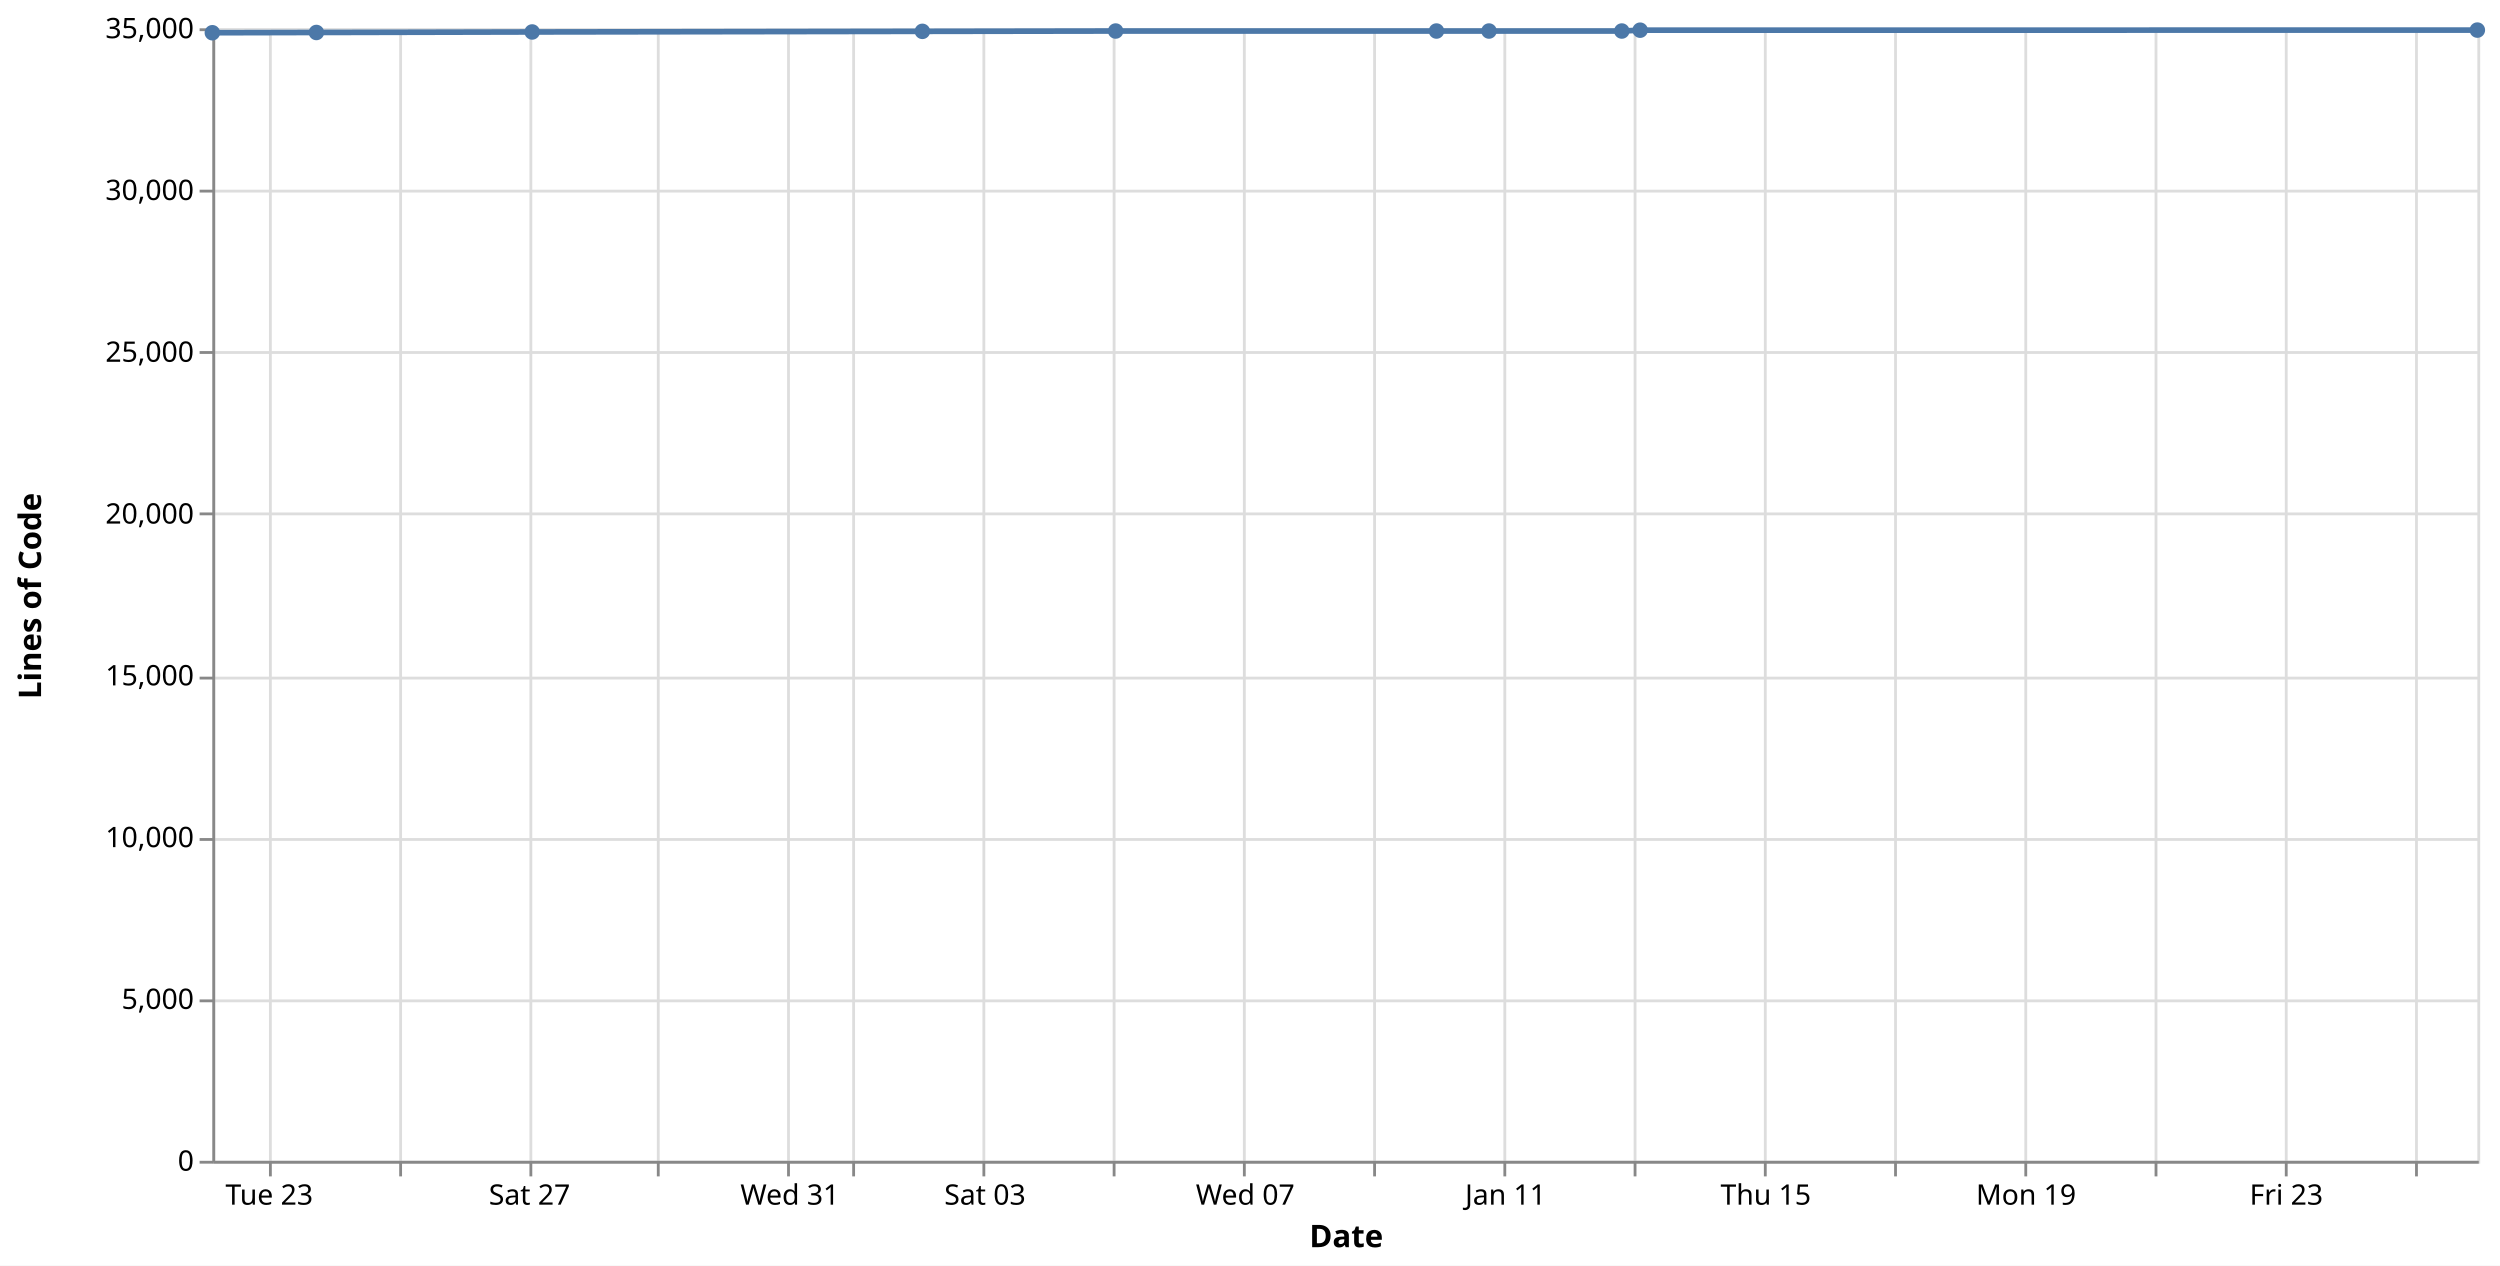
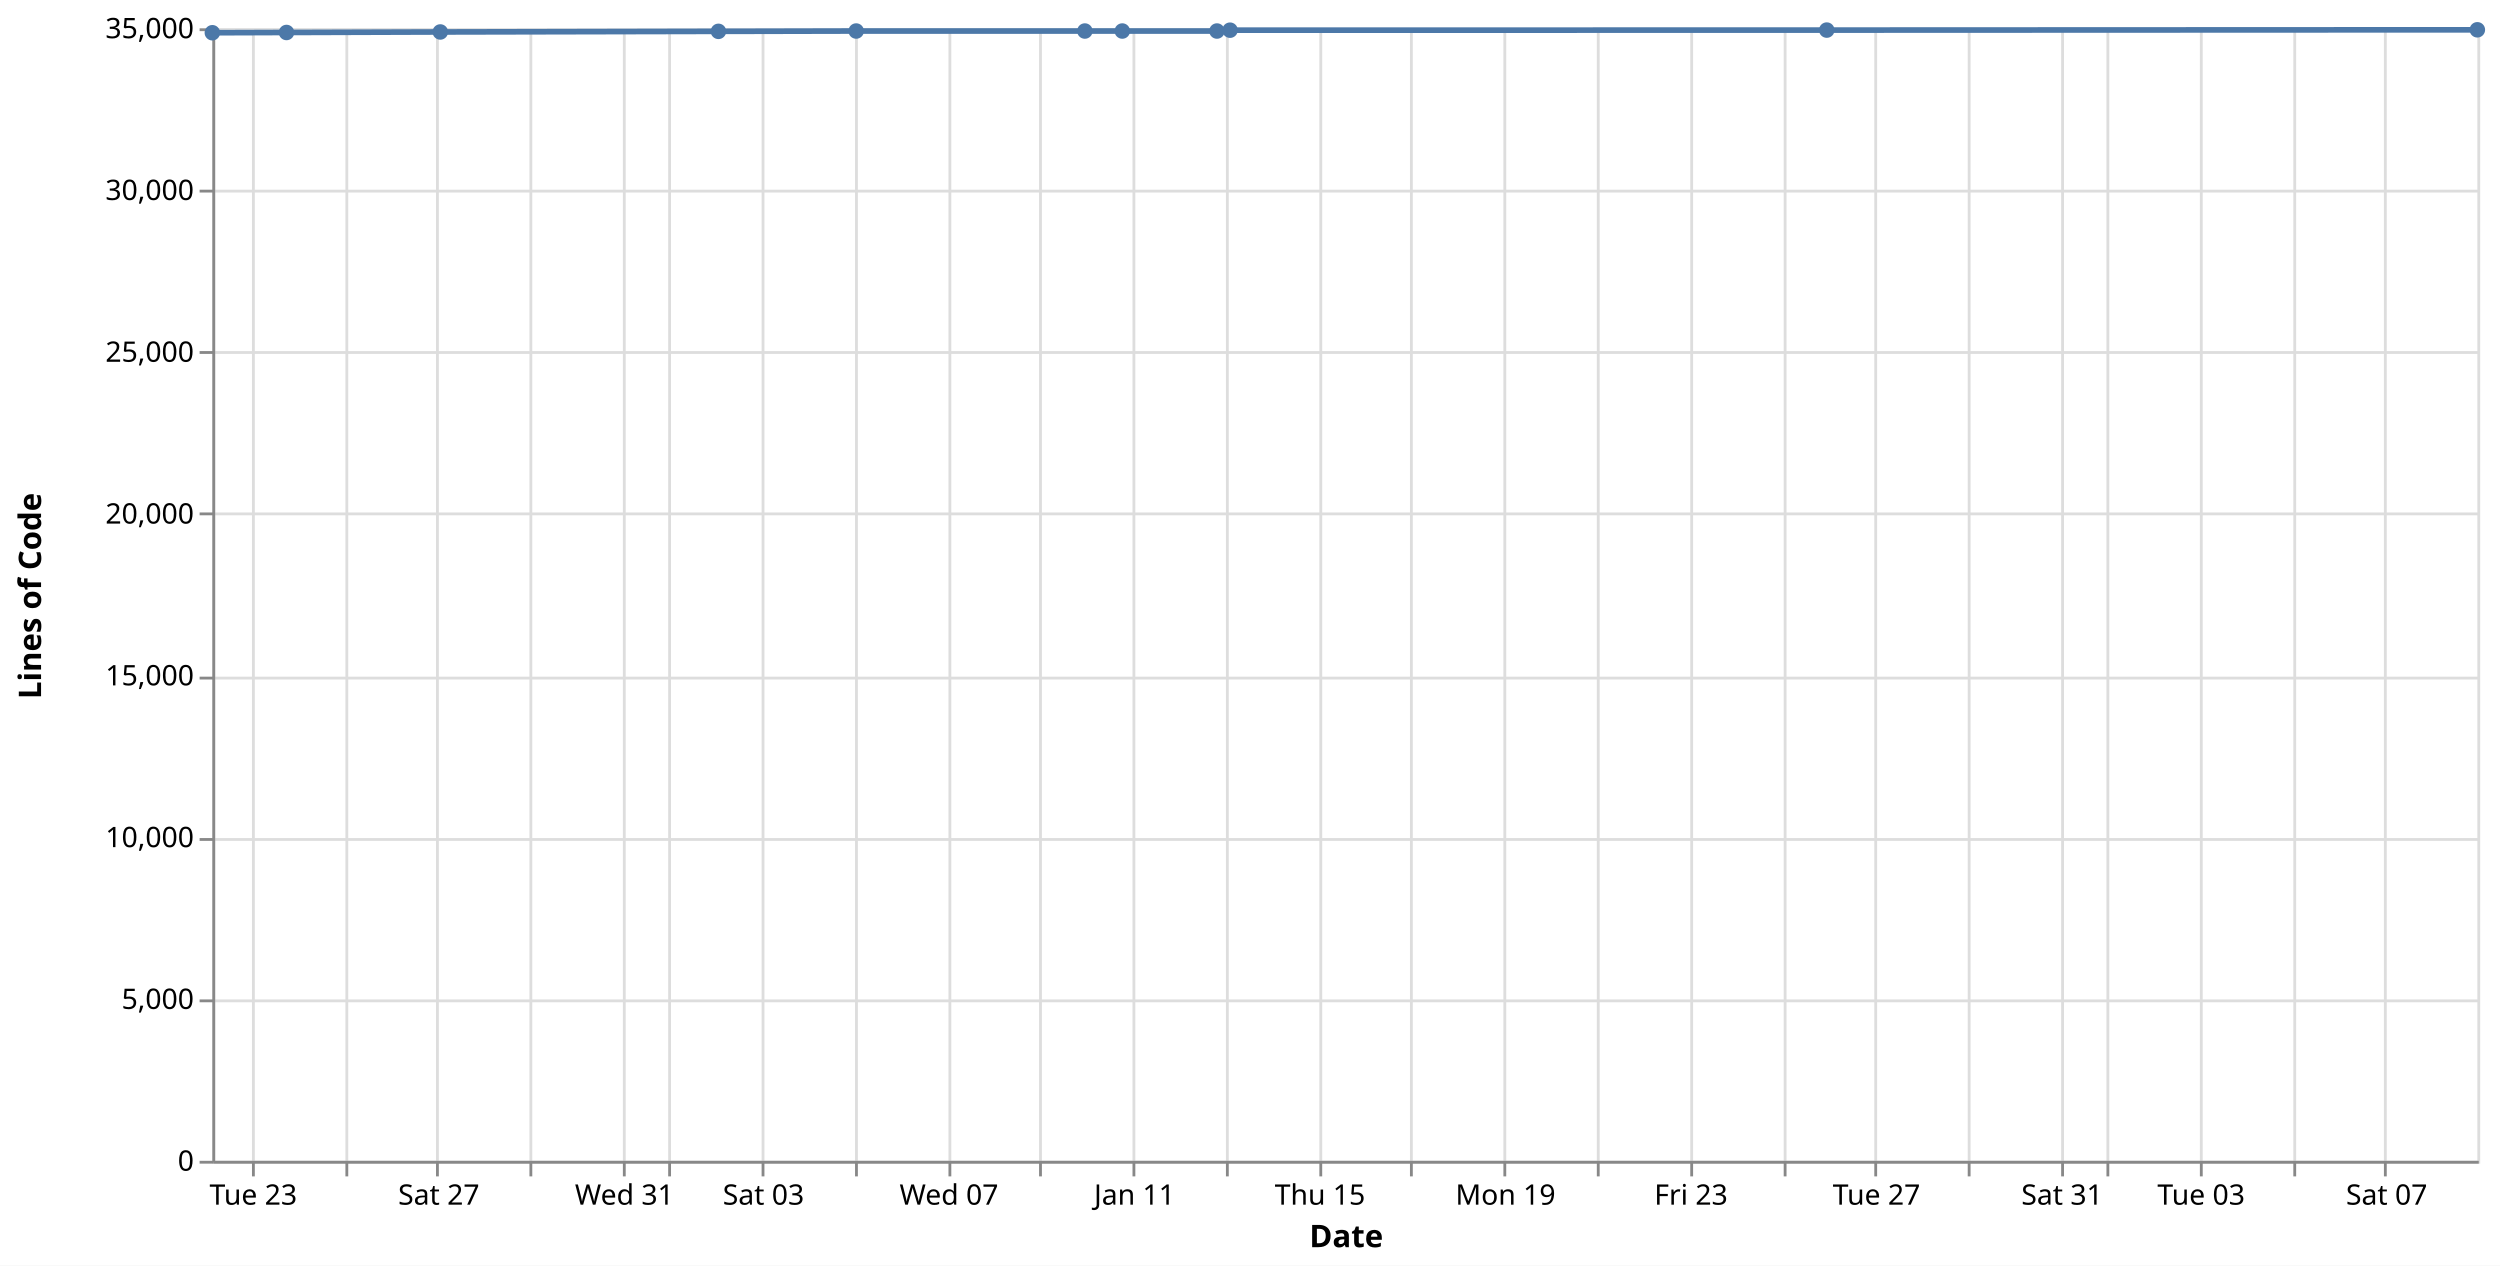
<svg xmlns="http://www.w3.org/2000/svg" version="1.1" class="marks" width="883" height="447" viewBox="0 0 883 447">
  <rect width="883" height="447" fill="white" />
  <g fill="none" stroke-miterlimit="10" transform="translate(75,10)">
    <g class="mark-group role-frame root" role="graphics-object" aria-roledescription="group mark container">
      <g transform="translate(0,0)">
        <path class="background" aria-hidden="true" d="M0.5,0.5h800v400h-800Z" stroke="#ddd" />
        <g>
          <g class="mark-group role-axis" aria-hidden="true">
            <g transform="translate(0.5,400.5)">
              <path class="background" aria-hidden="true" d="M0,0h0v0h0Z" pointer-events="none" />
              <g>
                <g class="mark-rule role-axis-grid" pointer-events="none">
-                   <line transform="translate(20,-400)" x2="0" y2="400" stroke="#ddd" stroke-width="1" opacity="1" />
-                   <line transform="translate(66,-400)" x2="0" y2="400" stroke="#ddd" stroke-width="1" opacity="1" />
+                   <line transform="translate(14,-400)" x2="0" y2="400" stroke="#ddd" stroke-width="1" opacity="1" />
+                   <line transform="translate(47,-400)" x2="0" y2="400" stroke="#ddd" stroke-width="1" opacity="1" />
+                   <line transform="translate(79,-400)" x2="0" y2="400" stroke="#ddd" stroke-width="1" opacity="1" />
                  <line transform="translate(112,-400)" x2="0" y2="400" stroke="#ddd" stroke-width="1" opacity="1" />
-                   <line transform="translate(157,-400)" x2="0" y2="400" stroke="#ddd" stroke-width="1" opacity="1" />
-                   <line transform="translate(203,-400)" x2="0" y2="400" stroke="#ddd" stroke-width="1" opacity="1" />
-                   <line transform="translate(226,-400)" x2="0" y2="400" stroke="#ddd" stroke-width="1" opacity="1" />
-                   <line transform="translate(272,-400)" x2="0" y2="400" stroke="#ddd" stroke-width="1" opacity="1" />
-                   <line transform="translate(318,-400)" x2="0" y2="400" stroke="#ddd" stroke-width="1" opacity="1" />
-                   <line transform="translate(364,-400)" x2="0" y2="400" stroke="#ddd" stroke-width="1" opacity="1" />
-                   <line transform="translate(410,-400)" x2="0" y2="400" stroke="#ddd" stroke-width="1" opacity="1" />
+                   <line transform="translate(145,-400)" x2="0" y2="400" stroke="#ddd" stroke-width="1" opacity="1" />
+                   <line transform="translate(161,-400)" x2="0" y2="400" stroke="#ddd" stroke-width="1" opacity="1" />
+                   <line transform="translate(194,-400)" x2="0" y2="400" stroke="#ddd" stroke-width="1" opacity="1" />
+                   <line transform="translate(227,-400)" x2="0" y2="400" stroke="#ddd" stroke-width="1" opacity="1" />
+                   <line transform="translate(260,-400)" x2="0" y2="400" stroke="#ddd" stroke-width="1" opacity="1" />
+                   <line transform="translate(292,-400)" x2="0" y2="400" stroke="#ddd" stroke-width="1" opacity="1" />
+                   <line transform="translate(325,-400)" x2="0" y2="400" stroke="#ddd" stroke-width="1" opacity="1" />
+                   <line transform="translate(358,-400)" x2="0" y2="400" stroke="#ddd" stroke-width="1" opacity="1" />
+                   <line transform="translate(391,-400)" x2="0" y2="400" stroke="#ddd" stroke-width="1" opacity="1" />
+                   <line transform="translate(423,-400)" x2="0" y2="400" stroke="#ddd" stroke-width="1" opacity="1" />
                  <line transform="translate(456,-400)" x2="0" y2="400" stroke="#ddd" stroke-width="1" opacity="1" />
-                   <line transform="translate(502,-400)" x2="0" y2="400" stroke="#ddd" stroke-width="1" opacity="1" />
-                   <line transform="translate(548,-400)" x2="0" y2="400" stroke="#ddd" stroke-width="1" opacity="1" />
-                   <line transform="translate(594,-400)" x2="0" y2="400" stroke="#ddd" stroke-width="1" opacity="1" />
-                   <line transform="translate(640,-400)" x2="0" y2="400" stroke="#ddd" stroke-width="1" opacity="1" />
-                   <line transform="translate(686,-400)" x2="0" y2="400" stroke="#ddd" stroke-width="1" opacity="1" />
-                   <line transform="translate(732,-400)" x2="0" y2="400" stroke="#ddd" stroke-width="1" opacity="1" />
-                   <line transform="translate(778,-400)" x2="0" y2="400" stroke="#ddd" stroke-width="1" opacity="1" />
+                   <line transform="translate(489,-400)" x2="0" y2="400" stroke="#ddd" stroke-width="1" opacity="1" />
+                   <line transform="translate(522,-400)" x2="0" y2="400" stroke="#ddd" stroke-width="1" opacity="1" />
+                   <line transform="translate(555,-400)" x2="0" y2="400" stroke="#ddd" stroke-width="1" opacity="1" />
+                   <line transform="translate(587,-400)" x2="0" y2="400" stroke="#ddd" stroke-width="1" opacity="1" />
+                   <line transform="translate(620,-400)" x2="0" y2="400" stroke="#ddd" stroke-width="1" opacity="1" />
+                   <line transform="translate(653,-400)" x2="0" y2="400" stroke="#ddd" stroke-width="1" opacity="1" />
+                   <line transform="translate(669,-400)" x2="0" y2="400" stroke="#ddd" stroke-width="1" opacity="1" />
+                   <line transform="translate(702,-400)" x2="0" y2="400" stroke="#ddd" stroke-width="1" opacity="1" />
+                   <line transform="translate(735,-400)" x2="0" y2="400" stroke="#ddd" stroke-width="1" opacity="1" />
+                   <line transform="translate(767,-400)" x2="0" y2="400" stroke="#ddd" stroke-width="1" opacity="1" />
                </g>
              </g>
              <path class="foreground" aria-hidden="true" d="" pointer-events="none" display="none" />
            </g>
          </g>
          <g class="mark-group role-axis" aria-hidden="true">
            <g transform="translate(0.5,0.5)">
              <path class="background" aria-hidden="true" d="M0,0h0v0h0Z" pointer-events="none" />
              <g>
                <g class="mark-rule role-axis-grid" pointer-events="none">
                  <line transform="translate(0,400)" x2="800" y2="0" stroke="#ddd" stroke-width="1" opacity="1" />
                  <line transform="translate(0,343)" x2="800" y2="0" stroke="#ddd" stroke-width="1" opacity="1" />
                  <line transform="translate(0,286)" x2="800" y2="0" stroke="#ddd" stroke-width="1" opacity="1" />
                  <line transform="translate(0,229)" x2="800" y2="0" stroke="#ddd" stroke-width="1" opacity="1" />
                  <line transform="translate(0,171)" x2="800" y2="0" stroke="#ddd" stroke-width="1" opacity="1" />
                  <line transform="translate(0,114)" x2="800" y2="0" stroke="#ddd" stroke-width="1" opacity="1" />
                  <line transform="translate(0,57)" x2="800" y2="0" stroke="#ddd" stroke-width="1" opacity="1" />
                  <line transform="translate(0,0)" x2="800" y2="0" stroke="#ddd" stroke-width="1" opacity="1" />
                </g>
              </g>
              <path class="foreground" aria-hidden="true" d="" pointer-events="none" display="none" />
            </g>
          </g>
-           <g class="mark-group role-axis" role="graphics-symbol" aria-roledescription="axis" aria-label="X-axis titled 'Date' for a time scale with values from Monday, 22 December 2025, 3:31:40 AM to Sunday, 25 January 2026, 10:59:01 PM">
+           <g class="mark-group role-axis" role="graphics-symbol" aria-roledescription="axis" aria-label="X-axis titled 'Date' for a time scale with values from Monday, 22 December 2025, 3:31:40 AM to Sunday, 08 February 2026, 11:39:18 PM">
            <g transform="translate(0.5,400.5)">
              <path class="background" aria-hidden="true" d="M0,0h0v0h0Z" pointer-events="none" />
              <g>
                <g class="mark-rule role-axis-tick" pointer-events="none">
-                   <line transform="translate(20,0)" x2="0" y2="5" stroke="#888" stroke-width="1" opacity="1" />
-                   <line transform="translate(66,0)" x2="0" y2="5" stroke="#888" stroke-width="1" opacity="1" />
+                   <line transform="translate(14,0)" x2="0" y2="5" stroke="#888" stroke-width="1" opacity="1" />
+                   <line transform="translate(47,0)" x2="0" y2="5" stroke="#888" stroke-width="1" opacity="1" />
+                   <line transform="translate(79,0)" x2="0" y2="5" stroke="#888" stroke-width="1" opacity="1" />
                  <line transform="translate(112,0)" x2="0" y2="5" stroke="#888" stroke-width="1" opacity="1" />
-                   <line transform="translate(157,0)" x2="0" y2="5" stroke="#888" stroke-width="1" opacity="1" />
-                   <line transform="translate(203,0)" x2="0" y2="5" stroke="#888" stroke-width="1" opacity="1" />
-                   <line transform="translate(226,0)" x2="0" y2="5" stroke="#888" stroke-width="1" opacity="1" />
-                   <line transform="translate(272,0)" x2="0" y2="5" stroke="#888" stroke-width="1" opacity="1" />
-                   <line transform="translate(318,0)" x2="0" y2="5" stroke="#888" stroke-width="1" opacity="1" />
-                   <line transform="translate(364,0)" x2="0" y2="5" stroke="#888" stroke-width="1" opacity="1" />
-                   <line transform="translate(410,0)" x2="0" y2="5" stroke="#888" stroke-width="1" opacity="1" />
+                   <line transform="translate(145,0)" x2="0" y2="5" stroke="#888" stroke-width="1" opacity="1" />
+                   <line transform="translate(161,0)" x2="0" y2="5" stroke="#888" stroke-width="1" opacity="1" />
+                   <line transform="translate(194,0)" x2="0" y2="5" stroke="#888" stroke-width="1" opacity="1" />
+                   <line transform="translate(227,0)" x2="0" y2="5" stroke="#888" stroke-width="1" opacity="1" />
+                   <line transform="translate(260,0)" x2="0" y2="5" stroke="#888" stroke-width="1" opacity="1" />
+                   <line transform="translate(292,0)" x2="0" y2="5" stroke="#888" stroke-width="1" opacity="1" />
+                   <line transform="translate(325,0)" x2="0" y2="5" stroke="#888" stroke-width="1" opacity="1" />
+                   <line transform="translate(358,0)" x2="0" y2="5" stroke="#888" stroke-width="1" opacity="1" />
+                   <line transform="translate(391,0)" x2="0" y2="5" stroke="#888" stroke-width="1" opacity="1" />
+                   <line transform="translate(423,0)" x2="0" y2="5" stroke="#888" stroke-width="1" opacity="1" />
                  <line transform="translate(456,0)" x2="0" y2="5" stroke="#888" stroke-width="1" opacity="1" />
-                   <line transform="translate(502,0)" x2="0" y2="5" stroke="#888" stroke-width="1" opacity="1" />
-                   <line transform="translate(548,0)" x2="0" y2="5" stroke="#888" stroke-width="1" opacity="1" />
-                   <line transform="translate(594,0)" x2="0" y2="5" stroke="#888" stroke-width="1" opacity="1" />
-                   <line transform="translate(640,0)" x2="0" y2="5" stroke="#888" stroke-width="1" opacity="1" />
-                   <line transform="translate(686,0)" x2="0" y2="5" stroke="#888" stroke-width="1" opacity="1" />
-                   <line transform="translate(732,0)" x2="0" y2="5" stroke="#888" stroke-width="1" opacity="1" />
-                   <line transform="translate(778,0)" x2="0" y2="5" stroke="#888" stroke-width="1" opacity="1" />
+                   <line transform="translate(489,0)" x2="0" y2="5" stroke="#888" stroke-width="1" opacity="1" />
+                   <line transform="translate(522,0)" x2="0" y2="5" stroke="#888" stroke-width="1" opacity="1" />
+                   <line transform="translate(555,0)" x2="0" y2="5" stroke="#888" stroke-width="1" opacity="1" />
+                   <line transform="translate(587,0)" x2="0" y2="5" stroke="#888" stroke-width="1" opacity="1" />
+                   <line transform="translate(620,0)" x2="0" y2="5" stroke="#888" stroke-width="1" opacity="1" />
+                   <line transform="translate(653,0)" x2="0" y2="5" stroke="#888" stroke-width="1" opacity="1" />
+                   <line transform="translate(669,0)" x2="0" y2="5" stroke="#888" stroke-width="1" opacity="1" />
+                   <line transform="translate(702,0)" x2="0" y2="5" stroke="#888" stroke-width="1" opacity="1" />
+                   <line transform="translate(735,0)" x2="0" y2="5" stroke="#888" stroke-width="1" opacity="1" />
+                   <line transform="translate(767,0)" x2="0" y2="5" stroke="#888" stroke-width="1" opacity="1" />
                </g>
                <g class="mark-text role-axis-label" pointer-events="none">
-                   <text text-anchor="middle" transform="translate(19.6034,15)" font-family="sans-serif" font-size="10px" fill="#000" opacity="1">Tue 23</text>
-                   <text text-anchor="middle" transform="translate(65.56634,15)" font-family="sans-serif" font-size="10px" fill="#000" opacity="0">Thu 25</text>
-                   <text text-anchor="middle" transform="translate(111.5293,15)" font-family="sans-serif" font-size="10px" fill="#000" opacity="1">Sat 27</text>
-                   <text text-anchor="middle" transform="translate(157.4922,15)" font-family="sans-serif" font-size="10px" fill="#000" opacity="0">Mon 29</text>
-                   <text text-anchor="middle" transform="translate(203.4551,15)" font-family="sans-serif" font-size="10px" fill="#000" opacity="1">Wed 31</text>
-                   <text text-anchor="middle" transform="translate(226.4366,15)" font-family="sans-serif" font-size="10px" fill="#000" opacity="0">2026</text>
-                   <text text-anchor="middle" transform="translate(272.3995,15)" font-family="sans-serif" font-size="10px" fill="#000" opacity="1">Sat 03</text>
-                   <text text-anchor="middle" transform="translate(318.3625,15)" font-family="sans-serif" font-size="10px" fill="#000" opacity="0">Mon 05</text>
-                   <text text-anchor="middle" transform="translate(364.3254,15)" font-family="sans-serif" font-size="10px" fill="#000" opacity="1">Wed 07</text>
-                   <text text-anchor="middle" transform="translate(410.2883,15)" font-family="sans-serif" font-size="10px" fill="#000" opacity="0">Fri 09</text>
-                   <text text-anchor="middle" transform="translate(456.2513,15)" font-family="sans-serif" font-size="10px" fill="#000" opacity="1">Jan 11</text>
-                   <text text-anchor="middle" transform="translate(502.2142,15)" font-family="sans-serif" font-size="10px" fill="#000" opacity="0">Tue 13</text>
-                   <text text-anchor="middle" transform="translate(548.1771,15)" font-family="sans-serif" font-size="10px" fill="#000" opacity="1">Thu 15</text>
-                   <text text-anchor="middle" transform="translate(594.1401,15)" font-family="sans-serif" font-size="10px" fill="#000" opacity="0">Sat 17</text>
-                   <text text-anchor="middle" transform="translate(640.103,15)" font-family="sans-serif" font-size="10px" fill="#000" opacity="1">Mon 19</text>
-                   <text text-anchor="middle" transform="translate(686.0659,15)" font-family="sans-serif" font-size="10px" fill="#000" opacity="0">Wed 21</text>
-                   <text text-anchor="middle" transform="translate(732.0289,15)" font-family="sans-serif" font-size="10px" fill="#000" opacity="1">Fri 23</text>
-                   <text text-anchor="middle" transform="translate(777.9918,15)" font-family="sans-serif" font-size="10px" fill="#000" opacity="0">Jan 25</text>
+                   <text text-anchor="middle" transform="translate(13.9727,15)" font-family="sans-serif" font-size="10px" fill="#000" opacity="1">Tue 23</text>
+                   <text text-anchor="middle" transform="translate(46.73365,15)" font-family="sans-serif" font-size="10px" fill="#000" opacity="0">Thu 25</text>
+                   <text text-anchor="middle" transform="translate(79.49459,15)" font-family="sans-serif" font-size="10px" fill="#000" opacity="1">Sat 27</text>
+                   <text text-anchor="middle" transform="translate(112.2555,15)" font-family="sans-serif" font-size="10px" fill="#000" opacity="0">Mon 29</text>
+                   <text text-anchor="middle" transform="translate(145.0165,15)" font-family="sans-serif" font-size="10px" fill="#000" opacity="1">Wed 31</text>
+                   <text text-anchor="middle" transform="translate(161.397,15)" font-family="sans-serif" font-size="10px" fill="#000" opacity="0">2026</text>
+                   <text text-anchor="middle" transform="translate(194.1579,15)" font-family="sans-serif" font-size="10px" fill="#000" opacity="1">Sat 03</text>
+                   <text text-anchor="middle" transform="translate(226.9189,15)" font-family="sans-serif" font-size="10px" fill="#000" opacity="0">Mon 05</text>
+                   <text text-anchor="middle" transform="translate(259.6798,15)" font-family="sans-serif" font-size="10px" fill="#000" opacity="1">Wed 07</text>
+                   <text text-anchor="middle" transform="translate(292.4408,15)" font-family="sans-serif" font-size="10px" fill="#000" opacity="0">Fri 09</text>
+                   <text text-anchor="middle" transform="translate(325.2017,15)" font-family="sans-serif" font-size="10px" fill="#000" opacity="1">Jan 11</text>
+                   <text text-anchor="middle" transform="translate(357.9627,15)" font-family="sans-serif" font-size="10px" fill="#000" opacity="0">Tue 13</text>
+                   <text text-anchor="middle" transform="translate(390.7236,15)" font-family="sans-serif" font-size="10px" fill="#000" opacity="1">Thu 15</text>
+                   <text text-anchor="middle" transform="translate(423.4846,15)" font-family="sans-serif" font-size="10px" fill="#000" opacity="0">Sat 17</text>
+                   <text text-anchor="middle" transform="translate(456.2455,15)" font-family="sans-serif" font-size="10px" fill="#000" opacity="1">Mon 19</text>
+                   <text text-anchor="middle" transform="translate(489.0065,15)" font-family="sans-serif" font-size="10px" fill="#000" opacity="0">Wed 21</text>
+                   <text text-anchor="middle" transform="translate(521.7674,15)" font-family="sans-serif" font-size="10px" fill="#000" opacity="1">Fri 23</text>
+                   <text text-anchor="middle" transform="translate(554.5284,15)" font-family="sans-serif" font-size="10px" fill="#000" opacity="0">Jan 25</text>
+                   <text text-anchor="middle" transform="translate(587.2893,15)" font-family="sans-serif" font-size="10px" fill="#000" opacity="1">Tue 27</text>
+                   <text text-anchor="middle" transform="translate(620.0503,15)" font-family="sans-serif" font-size="10px" fill="#000" opacity="0">Thu 29</text>
+                   <text text-anchor="middle" transform="translate(652.8112,15)" font-family="sans-serif" font-size="10px" fill="#000" opacity="1">Sat 31</text>
+                   <text text-anchor="middle" transform="translate(669.1917,15)" font-family="sans-serif" font-size="10px" fill="#000" opacity="0">February</text>
+                   <text text-anchor="middle" transform="translate(701.9526,15)" font-family="sans-serif" font-size="10px" fill="#000" opacity="1">Tue 03</text>
+                   <text text-anchor="middle" transform="translate(734.7136,15)" font-family="sans-serif" font-size="10px" fill="#000" opacity="0">Thu 05</text>
+                   <text text-anchor="middle" transform="translate(767.4745,15)" font-family="sans-serif" font-size="10px" fill="#000" opacity="1">Sat 07</text>
                </g>
                <g class="mark-rule role-axis-domain" pointer-events="none">
                  <line transform="translate(0,0)" x2="800" y2="0" stroke="#888" stroke-width="1" opacity="1" />
                </g>
                <g class="mark-text role-axis-title" pointer-events="none">
                  <text text-anchor="middle" transform="translate(400,30)" font-family="sans-serif" font-size="11px" font-weight="bold" fill="#000" opacity="1">Date</text>
                </g>
              </g>
              <path class="foreground" aria-hidden="true" d="" pointer-events="none" display="none" />
            </g>
          </g>
          <g class="mark-group role-axis" role="graphics-symbol" aria-roledescription="axis" aria-label="Y-axis titled 'Lines of Code' for a linear scale with values from 0 to 35,000">
            <g transform="translate(0.5,0.5)">
              <path class="background" aria-hidden="true" d="M0,0h0v0h0Z" pointer-events="none" />
              <g>
                <g class="mark-rule role-axis-tick" pointer-events="none">
                  <line transform="translate(0,400)" x2="-5" y2="0" stroke="#888" stroke-width="1" opacity="1" />
                  <line transform="translate(0,343)" x2="-5" y2="0" stroke="#888" stroke-width="1" opacity="1" />
                  <line transform="translate(0,286)" x2="-5" y2="0" stroke="#888" stroke-width="1" opacity="1" />
                  <line transform="translate(0,229)" x2="-5" y2="0" stroke="#888" stroke-width="1" opacity="1" />
                  <line transform="translate(0,171)" x2="-5" y2="0" stroke="#888" stroke-width="1" opacity="1" />
                  <line transform="translate(0,114)" x2="-5" y2="0" stroke="#888" stroke-width="1" opacity="1" />
                  <line transform="translate(0,57)" x2="-5" y2="0" stroke="#888" stroke-width="1" opacity="1" />
                  <line transform="translate(0,0)" x2="-5" y2="0" stroke="#888" stroke-width="1" opacity="1" />
                </g>
                <g class="mark-text role-axis-label" pointer-events="none">
                  <text text-anchor="end" transform="translate(-7,403)" font-family="sans-serif" font-size="10px" fill="#000" opacity="1">0</text>
                  <text text-anchor="end" transform="translate(-7,345.8571)" font-family="sans-serif" font-size="10px" fill="#000" opacity="1">5,000</text>
                  <text text-anchor="end" transform="translate(-7,288.7143)" font-family="sans-serif" font-size="10px" fill="#000" opacity="1">10,000</text>
                  <text text-anchor="end" transform="translate(-7,231.5714)" font-family="sans-serif" font-size="10px" fill="#000" opacity="1">15,000</text>
                  <text text-anchor="end" transform="translate(-7,174.4286)" font-family="sans-serif" font-size="10px" fill="#000" opacity="1">20,000</text>
                  <text text-anchor="end" transform="translate(-7,117.2857)" font-family="sans-serif" font-size="10px" fill="#000" opacity="1">25,000</text>
                  <text text-anchor="end" transform="translate(-7,60.14286)" font-family="sans-serif" font-size="10px" fill="#000" opacity="1">30,000</text>
                  <text text-anchor="end" transform="translate(-7,3)" font-family="sans-serif" font-size="10px" fill="#000" opacity="1">35,000</text>
                </g>
                <g class="mark-rule role-axis-domain" pointer-events="none">
                  <line transform="translate(0,400)" x2="0" y2="-400" stroke="#888" stroke-width="1" opacity="1" />
                </g>
                <g class="mark-text role-axis-title" pointer-events="none">
                  <text text-anchor="middle" transform="translate(-59,200) rotate(-90) translate(0,-2)" font-family="sans-serif" font-size="11px" font-weight="bold" fill="#000" opacity="1">Lines of Code</text>
                </g>
              </g>
              <path class="foreground" aria-hidden="true" d="" pointer-events="none" display="none" />
            </g>
          </g>
          <g class="mark-line role-mark layer_0_marks" role="graphics-object" aria-roledescription="line mark container">
-             <path aria-label="Date: Dec 22, 2025; Lines of Code: 34863; Version: v2.0.2; LinesOfCode: 34863; Timestamp: Dec 22, 2025" role="graphics-symbol" aria-roledescription="line mark" d="M0,1.566L36.752,1.474L112.959,1.291L250.787,1.074L319.042,0.96L432.365,0.96L450.911,0.96L497.823,0.96L504.296,0.663L800,0.629" stroke="#4c78a8" stroke-width="2" />
+             <path aria-label="Date: Dec 22, 2025; Lines of Code: 34863; Version: v2.0.2; LinesOfCode: 34863; Timestamp: Dec 22, 2025" role="graphics-symbol" aria-roledescription="line mark" d="M0,1.566L26.196,1.474L80.514,1.291L178.753,1.074L227.403,0.96L308.176,0.96L321.395,0.96L354.833,0.96L359.446,0.663L570.215,0.629L800,0.526" stroke="#4c78a8" stroke-width="2" />
          </g>
          <g class="mark-symbol role-mark layer_1_marks" role="graphics-object" aria-roledescription="symbol mark container">
            <path aria-label="Date: Dec 22, 2025; Lines of Code: 34863; Version: v2.0.2; LinesOfCode: 34863; Timestamp: Dec 22, 2025" role="graphics-symbol" aria-roledescription="point" transform="translate(0,1.565714)" d="M2.739,0A2.739,2.739,0,1,1,-2.739,0A2.739,2.739,0,1,1,2.739,0" fill="#4c78a8" stroke-width="2" opacity="1" />
-             <path aria-label="Date: Dec 23, 2025; Lines of Code: 34871; Version: v2.0.3; LinesOfCode: 34871; Timestamp: Dec 23, 2025" role="graphics-symbol" aria-roledescription="point" transform="translate(36.75226,1.474286)" d="M2.739,0A2.739,2.739,0,1,1,-2.739,0A2.739,2.739,0,1,1,2.739,0" fill="#4c78a8" stroke-width="2" opacity="1" />
-             <path aria-label="Date: Dec 27, 2025; Lines of Code: 34887; Version: v2.0.4; LinesOfCode: 34887; Timestamp: Dec 27, 2025" role="graphics-symbol" aria-roledescription="point" transform="translate(112.959,1.291429)" d="M2.739,0A2.739,2.739,0,1,1,-2.739,0A2.739,2.739,0,1,1,2.739,0" fill="#4c78a8" stroke-width="2" opacity="1" />
-             <path aria-label="Date: Jan 02, 2026; Lines of Code: 34906; Version: v2.0.5; LinesOfCode: 34906; Timestamp: Jan 02, 2026" role="graphics-symbol" aria-roledescription="point" transform="translate(250.7874,1.074286)" d="M2.739,0A2.739,2.739,0,1,1,-2.739,0A2.739,2.739,0,1,1,2.739,0" fill="#4c78a8" stroke-width="2" opacity="1" />
-             <path aria-label="Date: Jan 05, 2026; Lines of Code: 34916; Version: v2.0.6; LinesOfCode: 34916; Timestamp: Jan 05, 2026" role="graphics-symbol" aria-roledescription="point" transform="translate(319.0423,0.96)" d="M2.739,0A2.739,2.739,0,1,1,-2.739,0A2.739,2.739,0,1,1,2.739,0" fill="#4c78a8" stroke-width="2" opacity="1" />
-             <path aria-label="Date: Jan 09, 2026; Lines of Code: 34916; Version: v3.0.0; LinesOfCode: 34916; Timestamp: Jan 09, 2026" role="graphics-symbol" aria-roledescription="point" transform="translate(432.3652,0.96)" d="M2.739,0A2.739,2.739,0,1,1,-2.739,0A2.739,2.739,0,1,1,2.739,0" fill="#4c78a8" stroke-width="2" opacity="1" />
-             <path aria-label="Date: Jan 10, 2026; Lines of Code: 34916; Version: v3.0.1; LinesOfCode: 34916; Timestamp: Jan 10, 2026" role="graphics-symbol" aria-roledescription="point" transform="translate(450.911,0.96)" d="M2.739,0A2.739,2.739,0,1,1,-2.739,0A2.739,2.739,0,1,1,2.739,0" fill="#4c78a8" stroke-width="2" opacity="1" />
-             <path aria-label="Date: Jan 12, 2026; Lines of Code: 34916; Version: v3.0.2; LinesOfCode: 34916; Timestamp: Jan 12, 2026" role="graphics-symbol" aria-roledescription="point" transform="translate(497.823,0.96)" d="M2.739,0A2.739,2.739,0,1,1,-2.739,0A2.739,2.739,0,1,1,2.739,0" fill="#4c78a8" stroke-width="2" opacity="1" />
-             <path aria-label="Date: Jan 13, 2026; Lines of Code: 34942; Version: v3.0.3; LinesOfCode: 34942; Timestamp: Jan 13, 2026" role="graphics-symbol" aria-roledescription="point" transform="translate(504.2956,0.6628571)" d="M2.739,0A2.739,2.739,0,1,1,-2.739,0A2.739,2.739,0,1,1,2.739,0" fill="#4c78a8" stroke-width="2" opacity="1" />
-             <path aria-label="Date: Jan 25, 2026; Lines of Code: 34945; Version: v3.0.4; LinesOfCode: 34945; Timestamp: Jan 25, 2026" role="graphics-symbol" aria-roledescription="point" transform="translate(800,0.6285714)" d="M2.739,0A2.739,2.739,0,1,1,-2.739,0A2.739,2.739,0,1,1,2.739,0" fill="#4c78a8" stroke-width="2" opacity="1" />
+             <path aria-label="Date: Dec 23, 2025; Lines of Code: 34871; Version: v2.0.3; LinesOfCode: 34871; Timestamp: Dec 23, 2025" role="graphics-symbol" aria-roledescription="point" transform="translate(26.19587,1.474286)" d="M2.739,0A2.739,2.739,0,1,1,-2.739,0A2.739,2.739,0,1,1,2.739,0" fill="#4c78a8" stroke-width="2" opacity="1" />
+             <path aria-label="Date: Dec 27, 2025; Lines of Code: 34887; Version: v2.0.4; LinesOfCode: 34887; Timestamp: Dec 27, 2025" role="graphics-symbol" aria-roledescription="point" transform="translate(80.51363,1.291429)" d="M2.739,0A2.739,2.739,0,1,1,-2.739,0A2.739,2.739,0,1,1,2.739,0" fill="#4c78a8" stroke-width="2" opacity="1" />
+             <path aria-label="Date: Jan 02, 2026; Lines of Code: 34906; Version: v2.0.5; LinesOfCode: 34906; Timestamp: Jan 02, 2026" role="graphics-symbol" aria-roledescription="point" transform="translate(178.7534,1.074286)" d="M2.739,0A2.739,2.739,0,1,1,-2.739,0A2.739,2.739,0,1,1,2.739,0" fill="#4c78a8" stroke-width="2" opacity="1" />
+             <path aria-label="Date: Jan 05, 2026; Lines of Code: 34916; Version: v2.0.6; LinesOfCode: 34916; Timestamp: Jan 05, 2026" role="graphics-symbol" aria-roledescription="point" transform="translate(227.4035,0.96)" d="M2.739,0A2.739,2.739,0,1,1,-2.739,0A2.739,2.739,0,1,1,2.739,0" fill="#4c78a8" stroke-width="2" opacity="1" />
+             <path aria-label="Date: Jan 09, 2026; Lines of Code: 34916; Version: v3.0.0; LinesOfCode: 34916; Timestamp: Jan 09, 2026" role="graphics-symbol" aria-roledescription="point" transform="translate(308.1764,0.96)" d="M2.739,0A2.739,2.739,0,1,1,-2.739,0A2.739,2.739,0,1,1,2.739,0" fill="#4c78a8" stroke-width="2" opacity="1" />
+             <path aria-label="Date: Jan 10, 2026; Lines of Code: 34916; Version: v3.0.1; LinesOfCode: 34916; Timestamp: Jan 10, 2026" role="graphics-symbol" aria-roledescription="point" transform="translate(321.3953,0.96)" d="M2.739,0A2.739,2.739,0,1,1,-2.739,0A2.739,2.739,0,1,1,2.739,0" fill="#4c78a8" stroke-width="2" opacity="1" />
+             <path aria-label="Date: Jan 12, 2026; Lines of Code: 34916; Version: v3.0.2; LinesOfCode: 34916; Timestamp: Jan 12, 2026" role="graphics-symbol" aria-roledescription="point" transform="translate(354.8327,0.96)" d="M2.739,0A2.739,2.739,0,1,1,-2.739,0A2.739,2.739,0,1,1,2.739,0" fill="#4c78a8" stroke-width="2" opacity="1" />
+             <path aria-label="Date: Jan 13, 2026; Lines of Code: 34942; Version: v3.0.3; LinesOfCode: 34942; Timestamp: Jan 13, 2026" role="graphics-symbol" aria-roledescription="point" transform="translate(359.4462,0.6628571)" d="M2.739,0A2.739,2.739,0,1,1,-2.739,0A2.739,2.739,0,1,1,2.739,0" fill="#4c78a8" stroke-width="2" opacity="1" />
+             <path aria-label="Date: Jan 25, 2026; Lines of Code: 34945; Version: v3.0.4; LinesOfCode: 34945; Timestamp: Jan 25, 2026" role="graphics-symbol" aria-roledescription="point" transform="translate(570.2151,0.6285714)" d="M2.739,0A2.739,2.739,0,1,1,-2.739,0A2.739,2.739,0,1,1,2.739,0" fill="#4c78a8" stroke-width="2" opacity="1" />
+             <path aria-label="Date: Feb 08, 2026; Lines of Code: 34954; Version: v3.0.5; LinesOfCode: 34954; Timestamp: Feb 08, 2026" role="graphics-symbol" aria-roledescription="point" transform="translate(800,0.5257143)" d="M2.739,0A2.739,2.739,0,1,1,-2.739,0A2.739,2.739,0,1,1,2.739,0" fill="#4c78a8" stroke-width="2" opacity="1" />
          </g>
        </g>
        <path class="foreground" aria-hidden="true" d="" display="none" />
      </g>
    </g>
  </g>
</svg>
